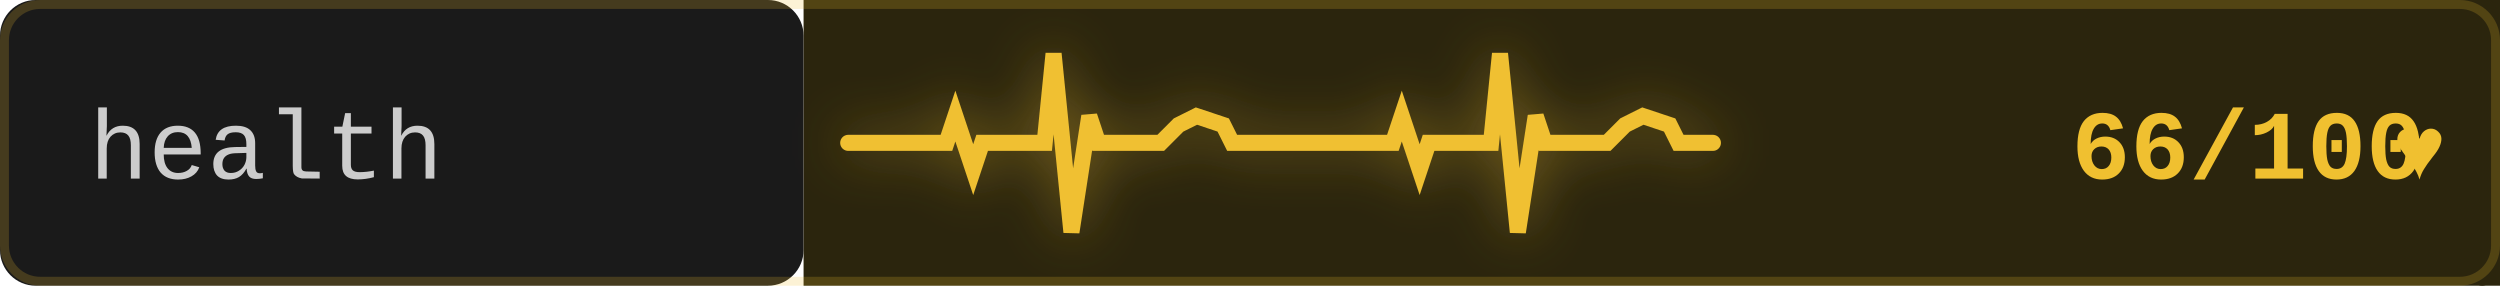
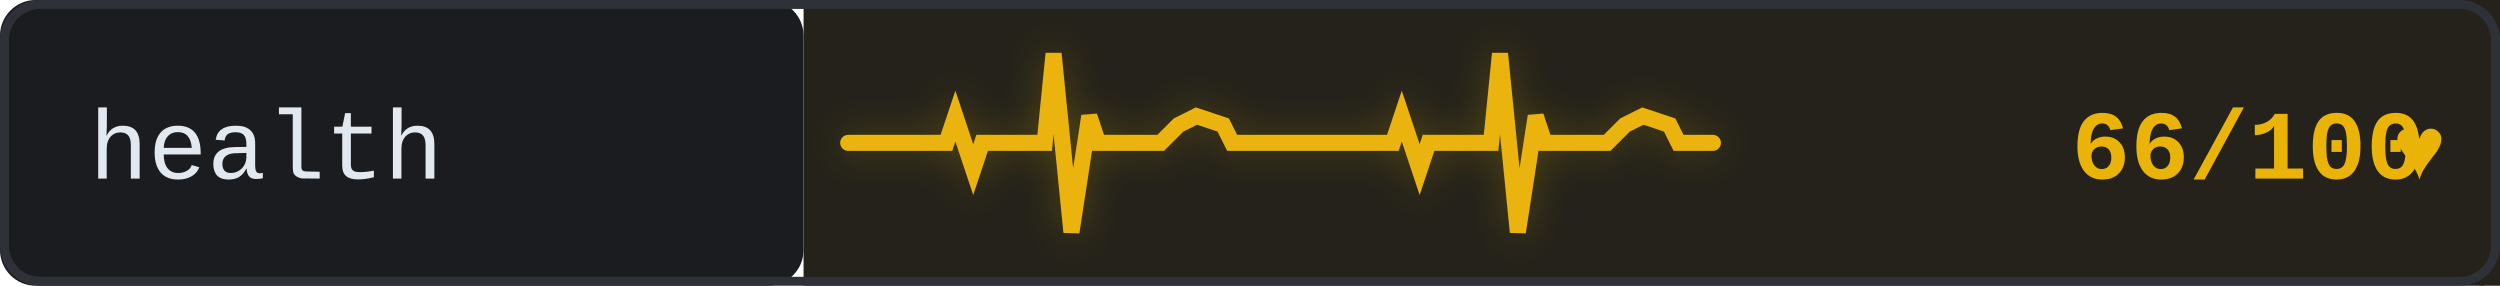
<svg xmlns="http://www.w3.org/2000/svg" width="280" height="32" viewBox="0 0 280 32">
  <defs>
    <style>
      @keyframes badge-trace-fast {
        0% { stroke-dashoffset: 200; }
        100% { stroke-dashoffset: 0; }
      }
      @keyframes badge-pulse-fast {
        0%, 100% { opacity: 0.5; }
        50% { opacity: 1; }
      }
-       .badge-bg-left { fill: #1a1a1a; }
-       .badge-bg-right { fill: #2b250d; }
-       .badge-text { fill: #cccccc; font-family: 'Courier New', monospace; font-size: 11px; }
-       .badge-value { fill: #f0c030; font-family: 'Courier New', monospace; font-size: 11px; font-weight: bold; }
+       .badge-bg-left { fill: #1a1c20; }
+       .badge-bg-right { fill: #24221a; }
+       .badge-text { fill: #e2e8f0; font-family: 'Courier New', monospace; font-size: 11px; }
+       .badge-value { fill: #eab308; font-family: 'Courier New', monospace; font-size: 11px; font-weight: bold; }
      .badge-ecg {
        fill: none;
-         stroke: #f0c030;
+         stroke: #eab308;
        stroke-width: 1.8;
        stroke-linecap: round;
-         filter: drop-shadow(0 0 3px #f0c03070);
+         filter: drop-shadow(0 0 2px #eab30840);
        stroke-dasharray: 200;
        animation: badge-trace-fast 1.4s linear infinite;
      }
-       .badge-heart { fill: #f0c030; font-size: 10px; animation: badge-pulse-fast 0.6s ease-in-out infinite; }
+       .badge-heart { fill: #eab308; font-size: 10px; animation: badge-pulse-fast 0.6s ease-in-out infinite; }
    </style>
  </defs>
  <rect class="badge-bg-left" width="90" height="32" rx="4" />
  <rect class="badge-bg-right" x="90" width="190" height="32" rx="0" />
  <rect class="badge-bg-right" x="276" width="4" height="32" rx="4" />
-   <rect fill="none" stroke="#f0c03033" stroke-width="1" x="0.5" y="0.5" width="279" height="31" rx="4" />
+   <rect fill="none" stroke="#2e3238" stroke-width="1" x="0.5" y="0.5" width="279" height="31" rx="4" />
  <text class="badge-text" x="10" y="20">health</text>
-   <path class="badge-ecg" d="     M 95,16     L 104,16     L 106,16 L 107,13 L 109,19 L 110,16     L 115,16     L 117,16 L 118,6 L 120,26 L 122,13 L 123,16     L 130,16 L 132,14 L 134,13 L 137,14 L 138,16     L 145,16      L 154,16     L 156,16 L 157,13 L 159,19 L 160,16     L 165,16     L 167,16 L 168,6 L 170,26 L 172,13 L 173,16     L 180,16 L 182,14 L 184,13 L 187,14 L 188,16     L 195,16      L 204,16     L 206,16 L 207,13 L 209,19 L 210,16     L 215,16     L 217,16 L 218,6 L 220,26 L 222,13 L 223,16     L 226,16   " />
+   <path class="badge-ecg" d="     M 95,16 L 104,16     L 106,16 L 107,13 L 109,19 L 110,16     L 115,16     L 117,16 L 118,6 L 120,26 L 122,13 L 123,16     L 130,16 L 132,14 L 134,13 L 137,14 L 138,16     L 145,16     L 154,16     L 156,16 L 157,13 L 159,19 L 160,16     L 165,16     L 167,16 L 168,6 L 170,26 L 172,13 L 173,16     L 180,16 L 182,14 L 184,13 L 187,14 L 188,16     L 195,16     L 204,16     L 206,16 L 207,13 L 209,19 L 210,16     L 215,16     L 217,16 L 218,6 L 220,26 L 222,13 L 223,16     L 226,16   " />
  <text class="badge-value" x="232" y="20">66/100</text>
  <text class="badge-heart" x="268" y="20">♥</text>
</svg>
